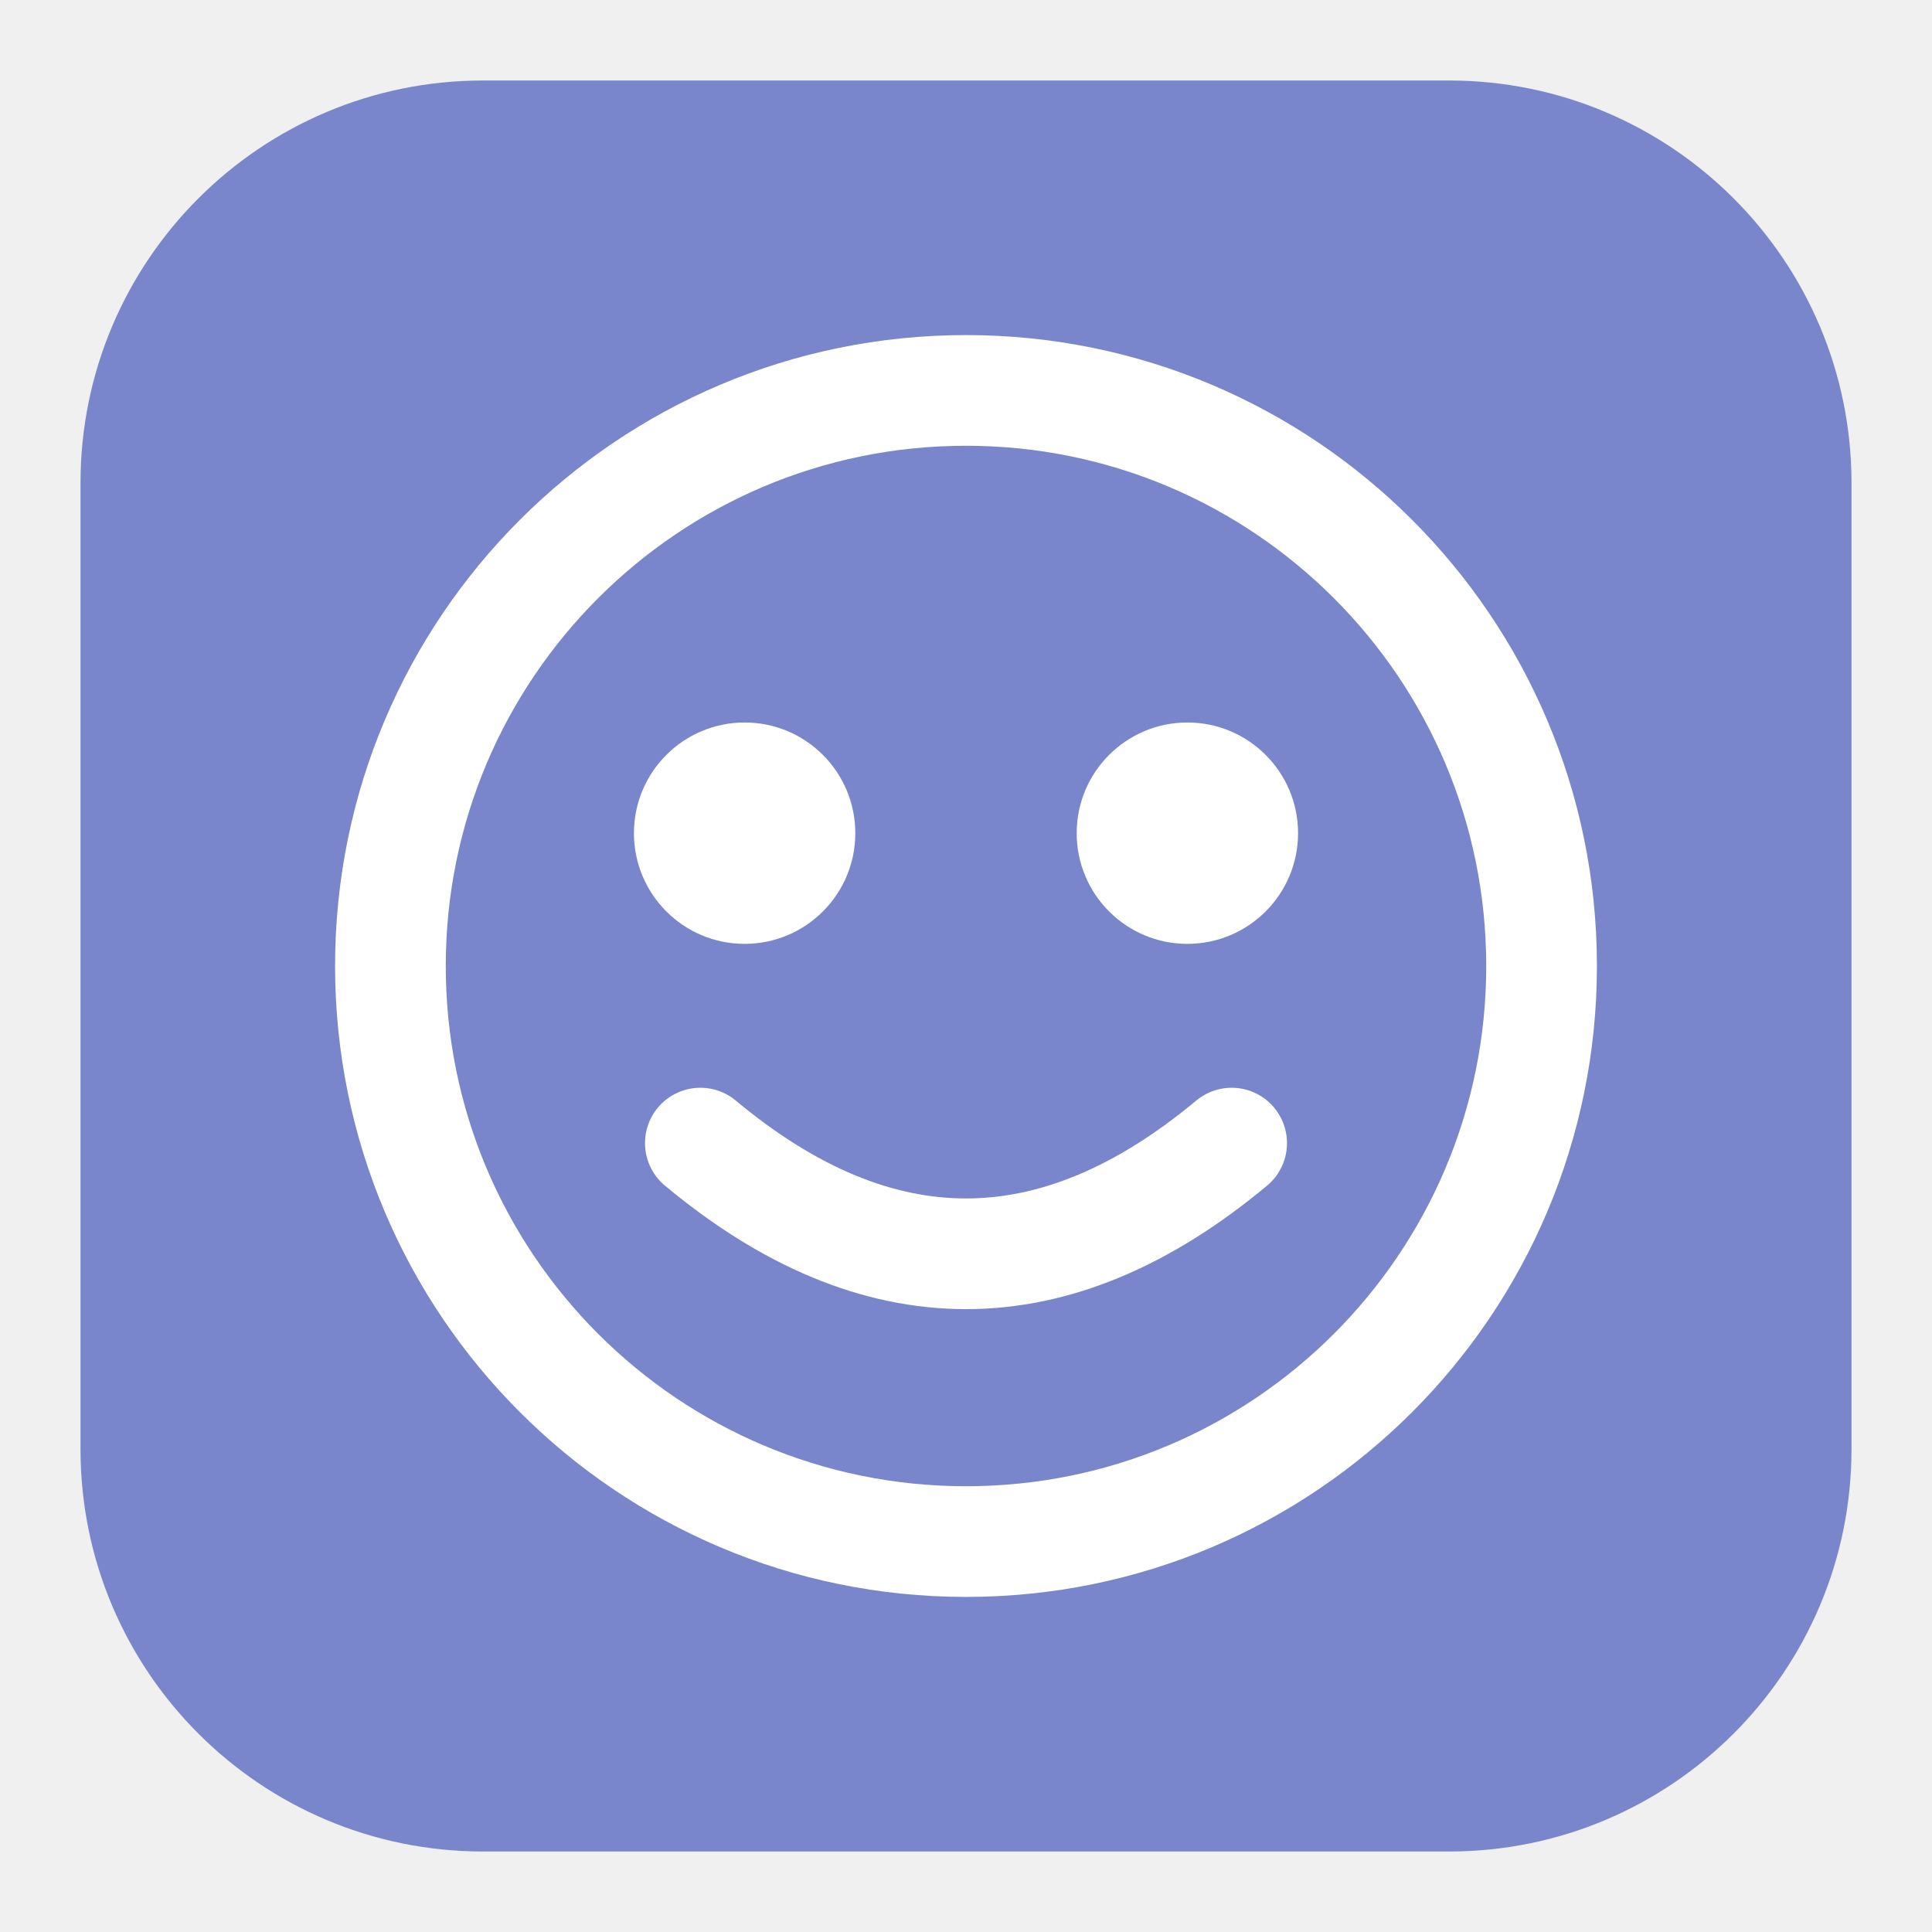
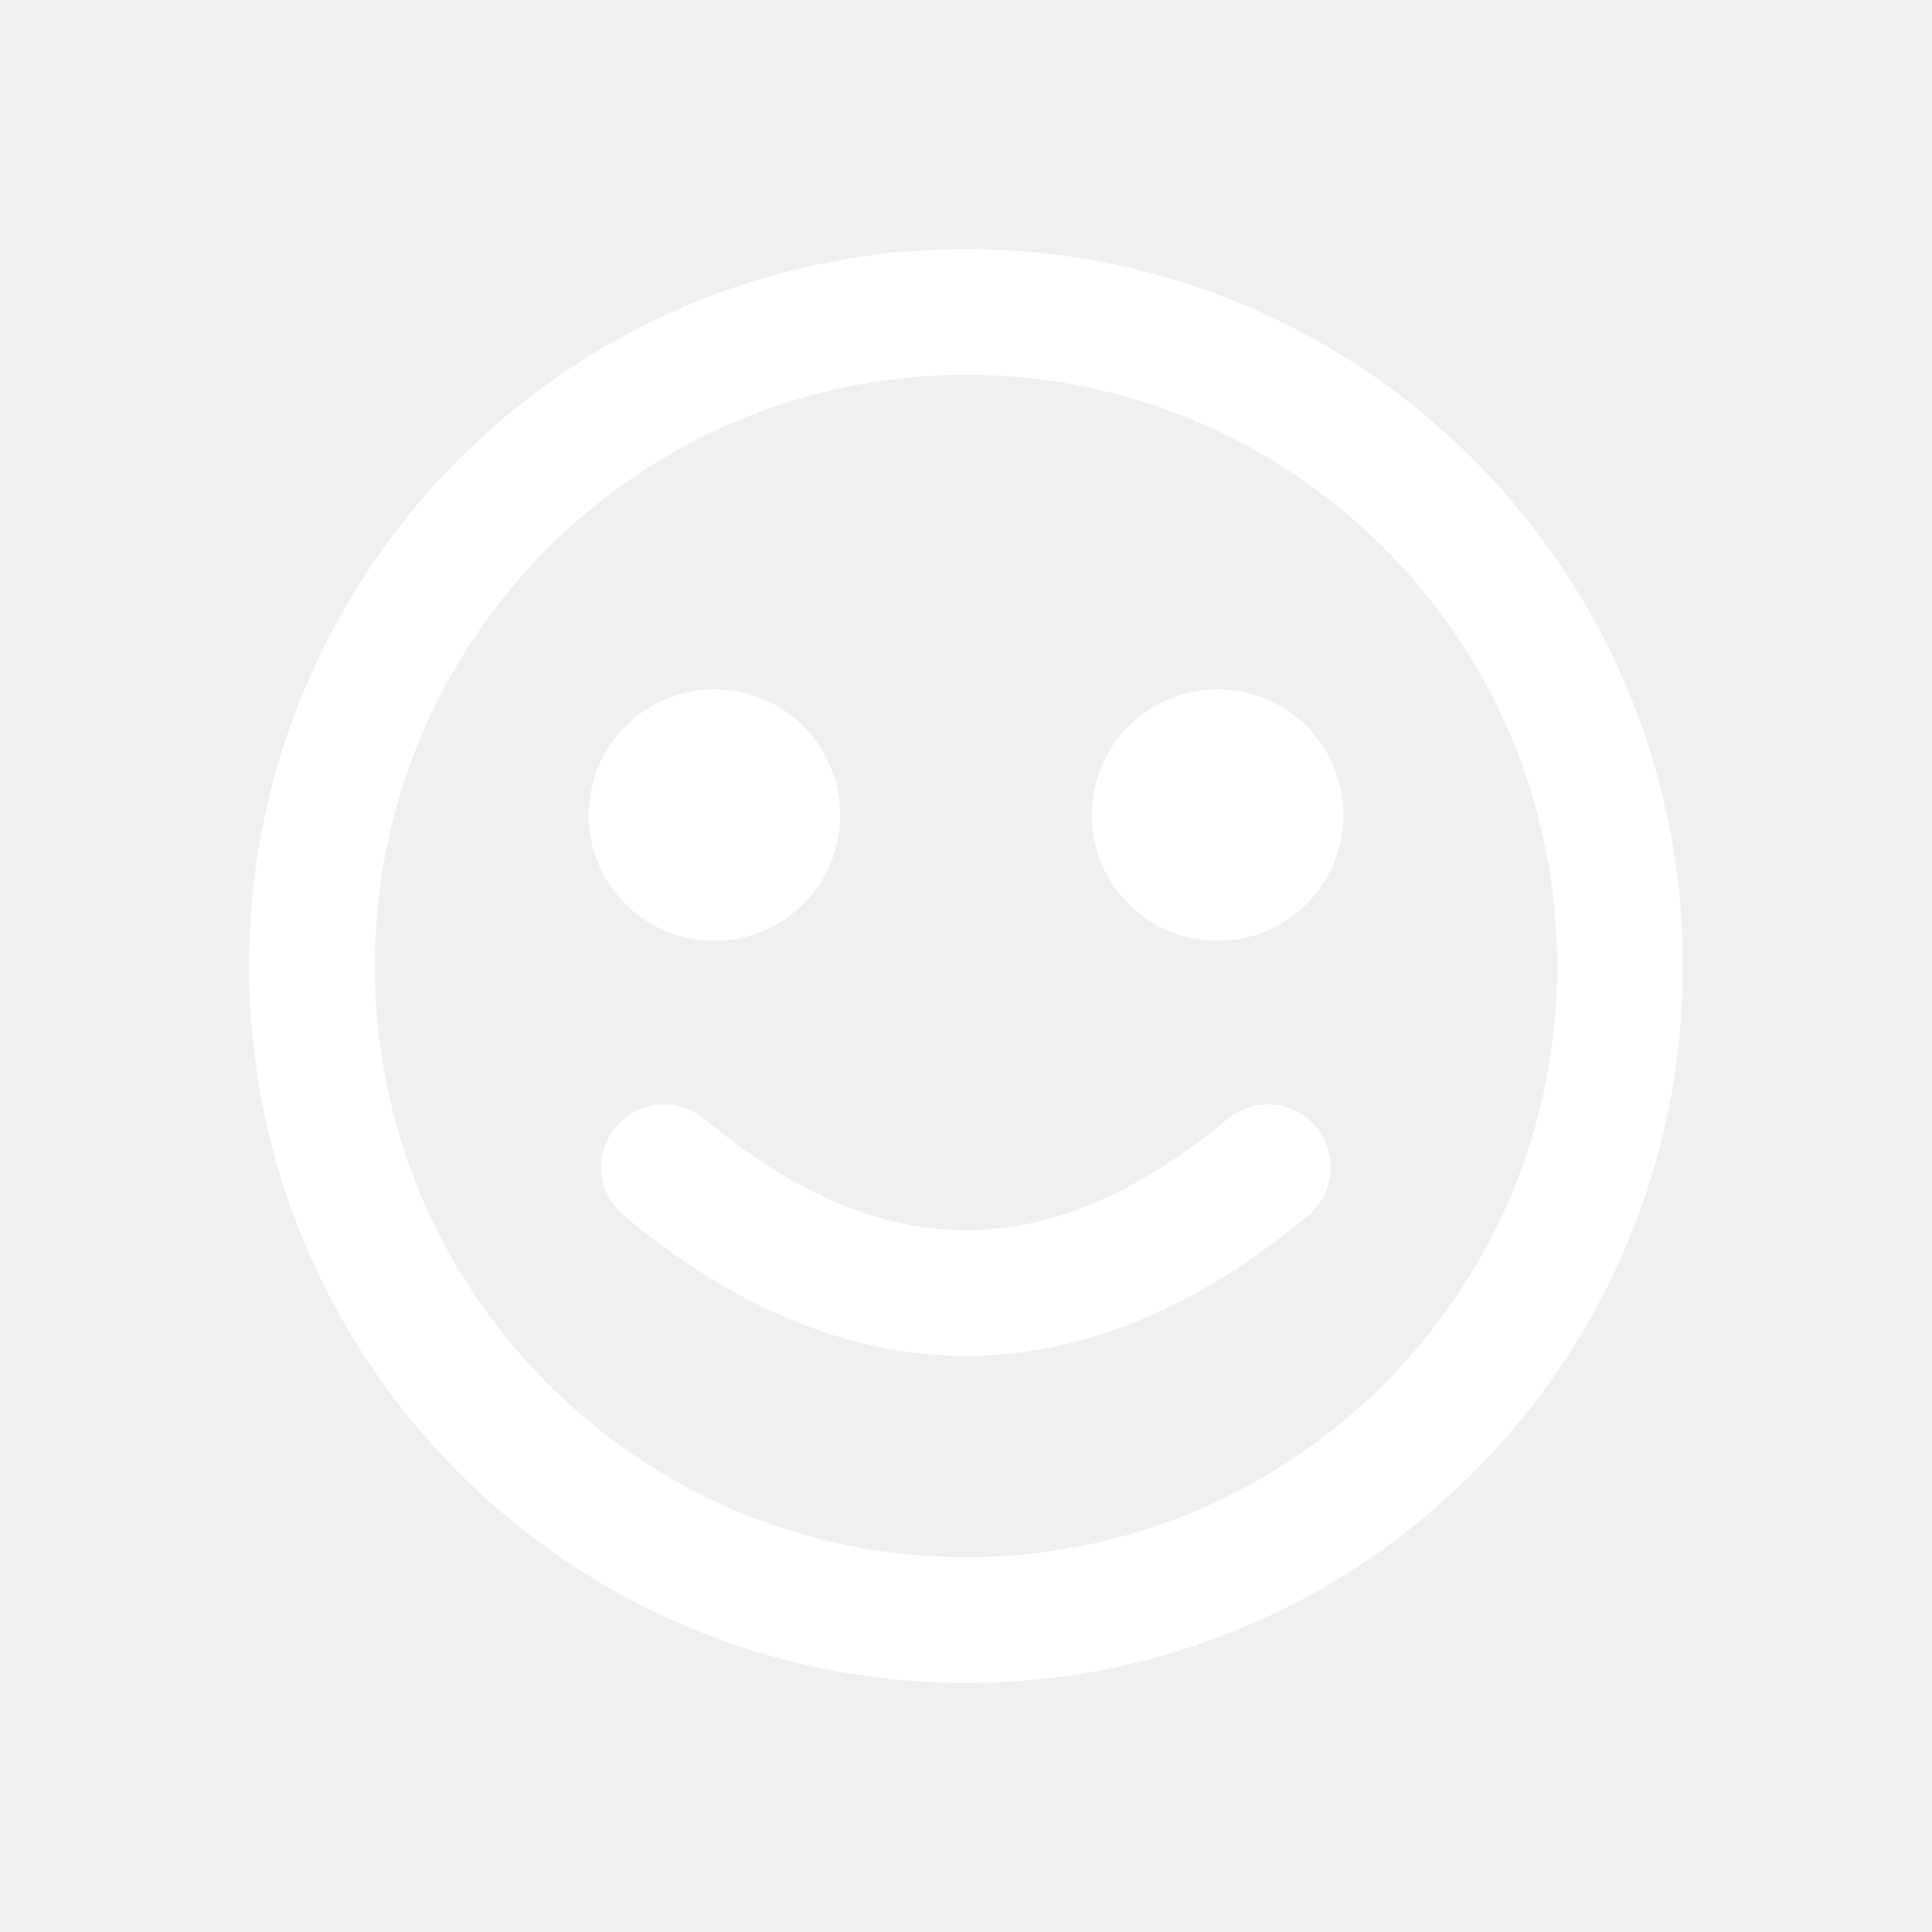
<svg xmlns="http://www.w3.org/2000/svg" width="48" height="48" viewBox="0 0 48 48">
-   <rect x="2" y="2" width="44" height="44" rx="10" ry="10" fill="#7986CB" />
-   <g transform="translate(24,24) scale(1.10) translate(-24,-24)">
+   <rect x="2" y="2" width="44" height="44" rx="10" ry="10" fill="none" />
+   <g transform="translate(24,24) scale(1.25) translate(-24,-24)">
    <circle cx="24" cy="24" r="13" fill="none" stroke="#FFFFFF" stroke-width="2.5" />
    <circle cx="19" cy="21" r="2.5" fill="#FFFFFF" />
    <circle cx="29" cy="21" r="2.5" fill="#FFFFFF" />
    <path d="M18 28 Q24 33 30 28" fill="none" stroke="#FFFFFF" stroke-width="2.5" stroke-linecap="round" stroke-linejoin="round" />
  </g>
</svg>
